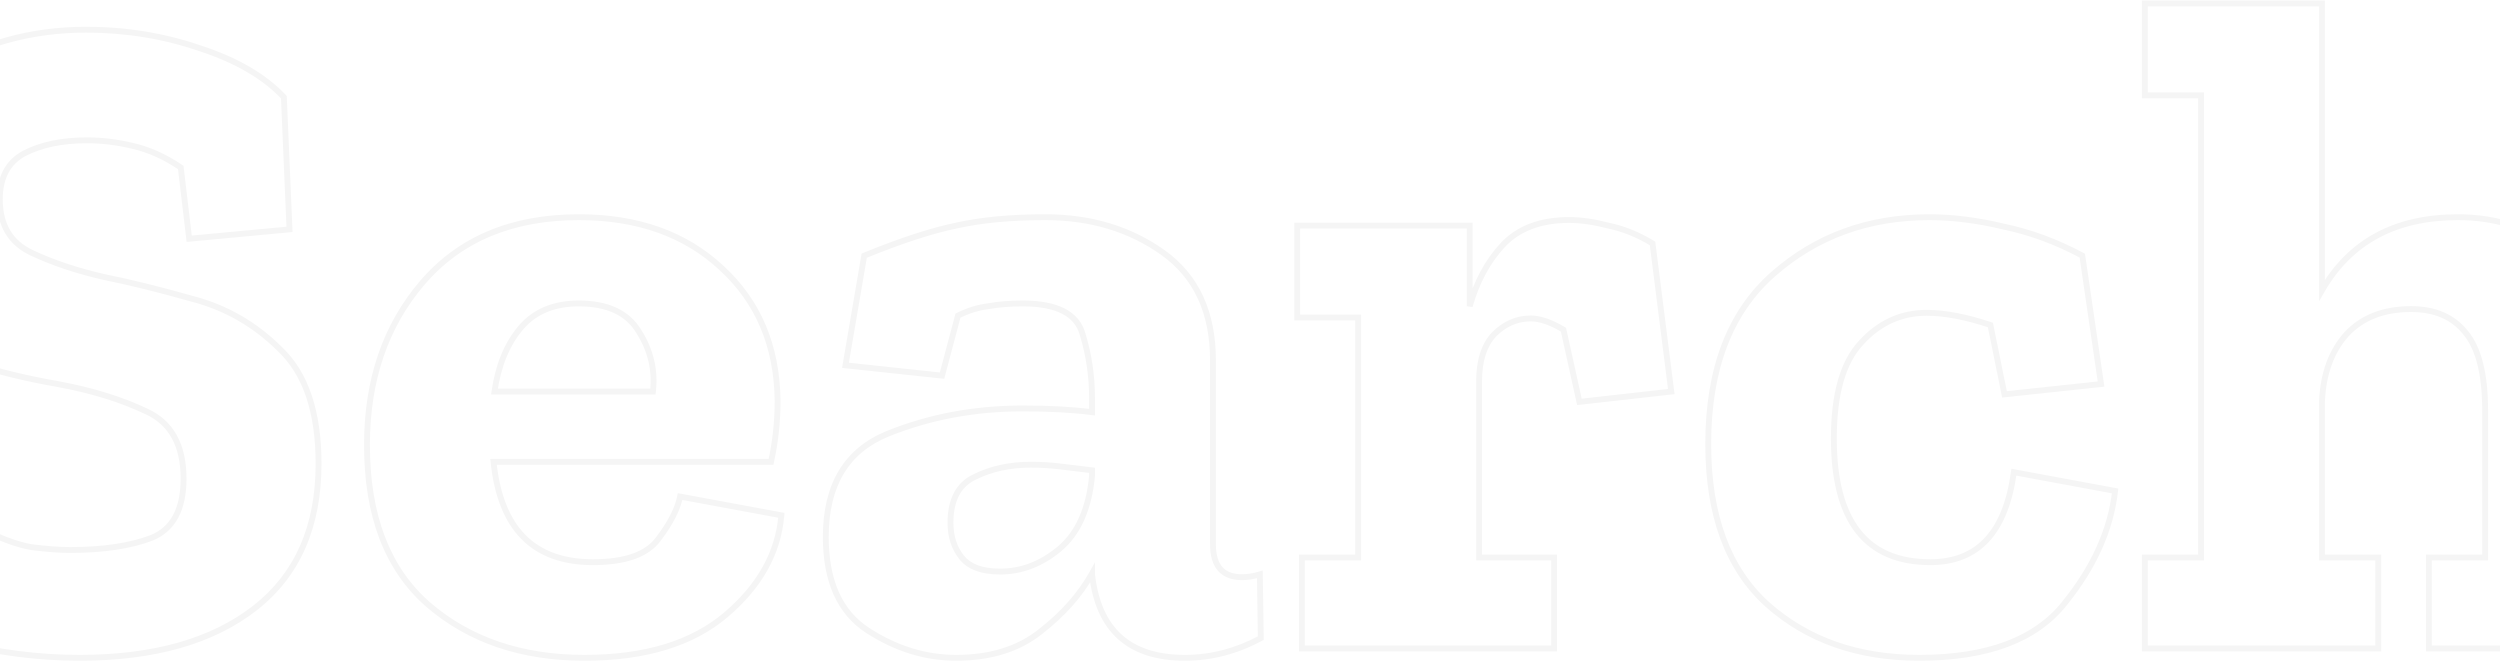
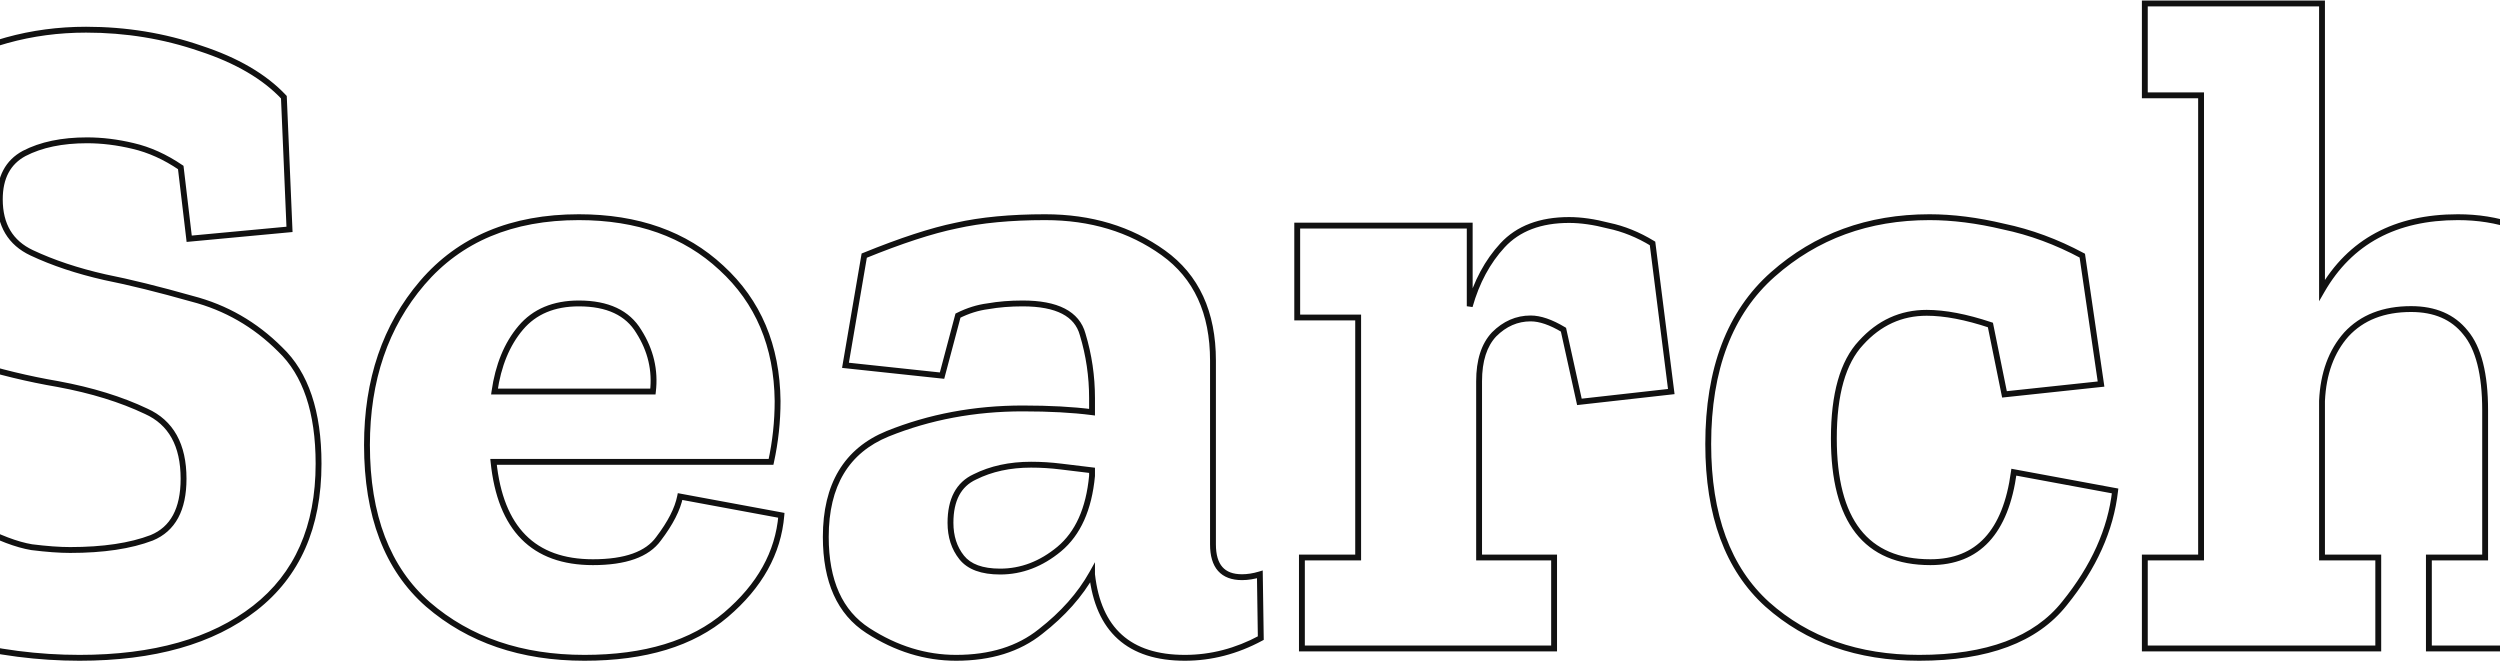
- <svg xmlns="http://www.w3.org/2000/svg" width="1280" height="339" viewBox="0 0 1280 339" fill="none">
-   <path d="M130.465 311.36L131.387 312.543L131.387 312.543L130.465 311.36ZM-22.655 328.64L-23.035 330.091L-23.029 330.093L-22.655 328.64ZM-72.095 304.16L-73.584 303.975L-73.68 304.754L-73.095 305.278L-72.095 304.16ZM-62.495 226.88L-62.355 225.387L-63.804 225.251L-63.984 226.695L-62.495 226.88ZM-11.135 231.68L-9.635 231.699L-9.618 230.315L-10.995 230.187L-11.135 231.68ZM-11.615 269.6L-13.115 269.581L-13.127 270.497L-12.317 270.926L-11.615 269.6ZM16.225 280.16L15.978 281.64L16.009 281.645L16.039 281.648L16.225 280.16ZM77.665 275.36L78.201 276.761L78.219 276.754L78.236 276.747L77.665 275.36ZM74.785 210.56L74.141 211.915L74.155 211.922L74.169 211.928L74.785 210.56ZM29.665 196.64L29.938 195.165L29.927 195.163L29.917 195.161L29.665 196.64ZM-15.935 185.6L-16.418 187.02L-16.401 187.026L-16.382 187.032L-15.935 185.6ZM-53.855 161.12L-54.976 162.117L-54.969 162.124L-54.962 162.132L-53.855 161.12ZM-33.695 36.8L-32.928 38.089L-32.922 38.086L-32.916 38.082L-33.695 36.8ZM102.625 24.8L102.136 26.218L102.147 26.222L102.158 26.225L102.625 24.8ZM145.345 49.76L146.844 49.696L146.82 49.139L146.438 48.733L145.345 49.76ZM148.225 117.44L148.365 118.933L149.784 118.801L149.724 117.376L148.225 117.44ZM96.865 122.24L95.375 122.416L95.547 123.87L97.005 123.733L96.865 122.24ZM92.545 85.76L94.035 85.584L93.954 84.904L93.388 84.52L92.545 85.76ZM68.065 74.72L67.715 76.179L67.728 76.182L68.065 74.72ZM12.385 78.56L11.694 77.228L11.684 77.234L11.674 77.239L12.385 78.56ZM16.225 129.44L16.864 128.083L16.864 128.083L16.225 129.44ZM53.665 141.92L53.333 143.383L53.352 143.387L53.371 143.391L53.665 141.92ZM98.305 152.96L97.897 154.403L97.912 154.408L97.929 154.412L98.305 152.96ZM143.425 178.88L142.364 179.941L142.378 179.954L142.391 179.967L143.425 178.88ZM161.605 237.44C161.605 269.387 150.873 293.552 129.543 310.177L131.387 312.543C153.577 295.248 164.605 270.133 164.605 237.44H161.605ZM129.543 310.177C108.131 326.866 78.576 335.3 40.705 335.3V338.3C78.994 338.3 109.279 329.774 131.387 312.543L129.543 310.177ZM40.705 335.3C19.715 335.3 -1.279 332.597 -22.281 327.187L-23.029 330.093C-1.791 335.563 19.455 338.3 40.705 338.3V335.3ZM-22.276 327.189C-42.915 321.791 -59.16 313.721 -71.095 303.042L-73.095 305.278C-60.71 316.359 -43.995 324.609 -23.035 330.091L-22.276 327.189ZM-70.606 304.345L-61.006 227.065L-63.984 226.695L-73.584 303.975L-70.606 304.345ZM-62.635 228.373L-11.275 233.173L-10.995 230.187L-62.355 225.387L-62.635 228.373ZM-12.635 231.661L-13.115 269.581L-10.115 269.619L-9.635 231.699L-12.635 231.661ZM-12.317 270.926C-1.367 276.723 8.075 280.322 15.978 281.64L16.472 278.68C9.015 277.438 -0.103 273.997 -10.913 268.274L-12.317 270.926ZM16.039 281.648C23.757 282.613 30.383 283.1 35.905 283.1V280.1C30.547 280.1 24.053 279.627 16.411 278.672L16.039 281.648ZM35.905 283.1C52.972 283.1 67.091 281.009 78.201 276.761L77.129 273.959C66.479 278.031 52.758 280.1 35.905 280.1V283.1ZM78.236 276.747C83.987 274.379 88.336 270.506 91.225 265.152C94.099 259.828 95.485 253.121 95.485 245.12H92.485C92.485 252.799 91.151 258.972 88.585 263.728C86.034 268.454 82.223 271.861 77.094 273.973L78.236 276.747ZM95.485 245.12C95.485 236.302 93.853 228.833 90.496 222.792C87.129 216.73 82.075 212.196 75.401 209.192L74.169 211.928C80.295 214.684 84.841 218.79 87.874 224.248C90.917 229.727 92.485 236.658 92.485 245.12H95.485ZM75.429 209.205C62.487 203.058 47.317 198.383 29.938 195.165L29.392 198.115C46.573 201.297 61.483 205.902 74.141 211.915L75.429 209.205ZM29.917 195.161C14.946 192.613 -0.188 188.949 -15.488 184.168L-16.382 187.032C-0.962 191.851 14.304 195.547 29.413 198.119L29.917 195.161ZM-15.452 184.18C-30.264 179.137 -42.686 171.113 -52.748 160.108L-54.962 162.132C-44.544 173.527 -31.686 181.823 -16.418 187.02L-15.452 184.18ZM-52.734 160.123C-62.639 148.98 -67.715 132.436 -67.715 110.24H-70.715C-70.715 132.844 -65.551 150.22 -54.976 162.117L-52.734 160.123ZM-67.715 110.24C-67.715 75.727 -56.03 51.825 -32.928 38.089L-34.462 35.511C-58.72 49.935 -70.715 74.993 -70.715 110.24H-67.715ZM-32.916 38.082C-9.474 23.827 16.175 16.7 44.065 16.7V13.7C15.635 13.7 -10.556 20.973 -34.474 35.518L-32.916 38.082ZM44.065 16.7C64.386 16.7 83.74 19.875 102.136 26.218L103.114 23.382C84.39 16.925 64.704 13.7 44.065 13.7V16.7ZM102.158 26.225C120.559 32.253 134.553 40.463 144.252 50.787L146.438 48.733C136.297 37.937 121.811 29.507 103.092 23.375L102.158 26.225ZM143.846 49.824L146.726 117.504L149.724 117.376L146.844 49.696L143.846 49.824ZM148.085 115.946L96.725 120.747L97.005 123.733L148.365 118.933L148.085 115.946ZM98.355 122.064L94.035 85.584L91.055 85.936L95.375 122.416L98.355 122.064ZM93.388 84.52C85.255 78.989 76.926 75.225 68.402 73.258L67.728 76.182C75.844 78.055 83.835 81.651 91.701 87L93.388 84.52ZM68.415 73.261C60.309 71.316 52.351 70.34 44.545 70.34V73.34C52.099 73.34 59.822 74.284 67.715 76.179L68.415 73.261ZM44.545 70.34C31.578 70.34 20.604 72.608 11.694 77.228L13.075 79.892C21.446 75.552 31.912 73.34 44.545 73.34V70.34ZM11.674 77.239C2.769 82.034 -1.595 90.451 -1.595 102.08H1.405C1.405 91.309 5.361 84.046 13.096 79.881L11.674 77.239ZM-1.595 102.08C-1.595 108.847 -0.191 114.687 2.697 119.528C5.59 124.378 9.913 128.127 15.586 130.797L16.864 128.083C11.657 125.633 7.821 122.262 5.273 117.992C2.721 113.713 1.405 108.433 1.405 102.08H-1.595ZM15.586 130.797C26.581 135.971 39.167 140.163 53.333 143.383L53.997 140.457C40.003 137.277 27.628 133.149 16.864 128.083L15.586 130.797ZM53.371 143.391C66.122 145.941 80.962 149.611 97.897 154.403L98.713 151.517C81.728 146.709 66.808 143.019 53.959 140.449L53.371 143.391ZM97.929 154.412C114.946 158.824 129.751 167.327 142.364 179.941L144.486 177.819C131.499 164.833 116.224 156.056 98.681 151.508L97.929 154.412ZM142.391 179.967C155.098 192.054 161.605 211.098 161.605 237.44H164.605C164.605 210.662 157.992 190.666 144.459 177.793L142.391 179.967ZM400.053 263.84L401.547 263.965L401.66 262.612L400.326 262.365L400.053 263.84ZM371.733 314.72L370.76 313.578L370.76 313.578L371.733 314.72ZM219.093 309.44L218.103 310.568L218.112 310.575L219.093 309.44ZM216.213 144.8L215.074 143.824L215.072 143.825L216.213 144.8ZM369.333 137.12L368.31 138.218L368.32 138.227L369.333 137.12ZM398.133 205.28H399.633V205.271L399.632 205.263L398.133 205.28ZM394.773 236.48V237.98H395.98L396.238 236.801L394.773 236.48ZM252.693 236.48V234.98H251.03L251.2 236.633L252.693 236.48ZM337.173 275.84L335.978 274.932L335.967 274.948L335.955 274.964L337.173 275.84ZM348.213 254.24L348.486 252.765L347.032 252.496L346.742 253.946L348.213 254.24ZM334.293 200.48V201.98H335.626L335.782 200.655L334.293 200.48ZM327.093 169.76L325.806 170.532L325.816 170.547L325.825 170.563L327.093 169.76ZM266.613 167.84L267.758 168.809L267.758 168.809L266.613 167.84ZM253.173 200.48L251.688 200.268L251.443 201.98H253.173V200.48ZM398.558 263.715C396.996 282.451 387.796 299.066 370.76 313.578L372.705 315.862C390.229 300.934 399.909 283.629 401.547 263.965L398.558 263.715ZM370.76 313.578C353.837 327.994 330.067 335.3 299.253 335.3V338.3C330.518 338.3 355.068 330.886 372.705 315.862L370.76 313.578ZM299.253 335.3C267.232 335.3 240.878 326.273 220.073 308.305L218.112 310.575C239.547 329.087 266.633 338.3 299.253 338.3V335.3ZM220.081 308.312C199.699 290.438 189.393 263.709 189.393 227.84H186.393C186.393 264.291 196.886 291.962 218.104 310.568L220.081 308.312ZM189.393 227.84C189.393 194.862 198.738 167.544 217.353 145.775L215.072 143.825C195.927 166.216 186.393 194.258 186.393 227.84H189.393ZM217.351 145.776C236.219 123.764 262.492 112.7 296.373 112.7V109.7C261.773 109.7 234.606 121.036 215.074 143.824L217.351 145.776ZM296.373 112.7C326.148 112.7 350.078 121.243 368.31 138.218L370.355 136.022C351.467 118.437 326.757 109.7 296.373 109.7V112.7ZM368.32 138.227C386.861 155.197 396.317 177.506 396.633 205.297L399.632 205.263C399.308 176.734 389.564 153.603 370.345 136.013L368.32 138.227ZM396.633 205.28C396.633 215.733 395.524 226.026 393.307 236.159L396.238 236.801C398.501 226.454 399.633 215.947 399.633 205.28H396.633ZM394.773 234.98H252.693V237.98H394.773V234.98ZM251.2 236.633C252.981 253.951 258.181 267.167 266.987 276.056C275.818 284.97 288.083 289.34 303.573 289.34V286.34C288.662 286.34 277.247 282.15 269.118 273.944C260.964 265.713 255.924 253.249 254.185 236.327L251.2 236.633ZM303.573 289.34C320.366 289.34 332.199 285.315 338.39 276.716L335.955 274.964C330.626 282.365 320.059 286.34 303.573 286.34V289.34ZM338.367 276.748C344.517 268.655 348.341 261.245 349.683 254.534L346.742 253.946C345.524 260.035 341.988 267.025 335.978 274.932L338.367 276.748ZM347.939 255.715L399.779 265.315L400.326 262.365L348.486 252.765L347.939 255.715ZM335.782 200.655C337.104 189.42 334.616 178.836 328.36 168.957L325.825 170.563C331.729 179.884 334.041 189.78 332.803 200.305L335.782 200.655ZM328.379 168.988C322.263 158.795 311.431 153.86 296.373 153.86V156.86C310.754 156.86 320.402 161.525 325.806 170.532L328.379 168.988ZM296.373 153.86C283.217 153.86 272.843 158.154 265.467 166.871L267.758 168.809C274.462 160.886 283.928 156.86 296.373 156.86V153.86ZM265.467 166.871C258.205 175.454 253.638 186.617 251.688 200.268L254.657 200.692C256.547 187.463 260.94 176.866 267.758 168.809L265.467 166.871ZM253.173 201.98H334.293V198.98H253.173V201.98ZM442.484 130.88L441.919 129.491L441.146 129.805L441.005 130.627L442.484 130.88ZM489.524 115.52L489.825 116.989L489.839 116.987L489.853 116.983L489.524 115.52ZM595.604 129.44L596.478 128.221L596.478 128.221L595.604 129.44ZM645.044 294.08L646.544 294.058L646.514 292.073L644.613 292.643L645.044 294.08ZM645.524 326.72L646.235 328.041L647.037 327.609L647.024 326.698L645.524 326.72ZM559.124 294.08H557.624V294.164L557.633 294.247L559.124 294.08ZM559.124 293.6H560.624V287.841L557.814 292.868L559.124 293.6ZM532.724 323.36L531.803 322.176L531.795 322.182L531.787 322.189L532.724 323.36ZM444.404 322.88L445.216 321.619L445.216 321.619L444.404 322.88ZM454.484 222.08L453.923 220.689L453.916 220.692L454.484 222.08ZM559.124 211.04L558.932 212.528L560.624 212.746V211.04H559.124ZM554.324 171.2L552.877 171.595L552.882 171.615L552.888 171.635L554.324 171.2ZM505.844 156.8L506.03 158.288L506.067 158.284L506.104 158.277L505.844 156.8ZM490.484 161.6L489.813 160.258L489.208 160.561L489.034 161.215L490.484 161.6ZM482.324 192.32L482.164 193.812L483.443 193.948L483.773 192.705L482.324 192.32ZM432.884 187.04L431.405 186.787L431.136 188.362L432.724 188.532L432.884 187.04ZM559.124 243.68L560.617 243.821L560.624 243.751V243.68H559.124ZM559.124 240.8H560.624V239.476L559.31 239.312L559.124 240.8ZM543.284 238.88L543.098 240.368L543.109 240.37L543.284 238.88ZM499.124 244.16L499.752 245.522L499.774 245.512L499.795 245.502L499.124 244.16ZM492.404 285.44L491.232 286.377L491.232 286.377L492.404 285.44ZM542.324 281.12L543.28 282.276L543.284 282.272L542.324 281.12ZM443.049 132.269C461.888 124.606 477.472 119.523 489.825 116.989L489.222 114.051C476.615 116.637 460.84 121.794 441.919 129.491L443.049 132.269ZM489.853 116.983C502.515 114.134 517.6 112.7 535.124 112.7V109.7C517.448 109.7 502.132 111.146 489.194 114.057L489.853 116.983ZM535.124 112.7C558.209 112.7 578.055 118.703 594.73 130.659L596.478 128.221C579.233 115.857 558.758 109.7 535.124 109.7V112.7ZM594.73 130.659C611.222 142.484 619.544 160.384 619.544 184.64H622.544C622.544 159.616 613.905 140.716 596.478 128.221L594.73 130.659ZM619.544 184.64V278.72H622.544V184.64H619.544ZM619.544 278.72C619.544 284.509 620.822 289.132 623.641 292.315C626.491 295.532 630.682 297.02 635.924 297.02V294.02C631.245 294.02 627.997 292.708 625.887 290.325C623.746 287.908 622.544 284.131 622.544 278.72H619.544ZM635.924 297.02C638.971 297.02 642.157 296.512 645.475 295.517L644.613 292.643C641.531 293.568 638.637 294.02 635.924 294.02V297.02ZM643.544 294.102L644.024 326.742L647.024 326.698L646.544 294.058L643.544 294.102ZM644.813 325.399C632.539 332.008 619.822 335.3 606.644 335.3V338.3C620.346 338.3 633.549 334.872 646.235 328.041L644.813 325.399ZM606.644 335.3C592.647 335.3 581.97 331.804 574.407 325.004C566.842 318.204 562.188 307.915 560.614 293.913L557.633 294.247C559.26 308.725 564.125 319.796 572.401 327.236C580.678 334.676 592.16 338.3 606.644 338.3V335.3ZM560.624 294.08V293.6H557.624V294.08H560.624ZM557.814 292.868C551.848 303.546 543.191 313.318 531.803 322.176L533.645 324.544C545.296 315.482 554.24 305.414 560.433 294.332L557.814 292.868ZM531.787 322.189C520.909 330.891 506.863 335.3 489.524 335.3V338.3C507.385 338.3 522.139 333.749 533.661 324.531L531.787 322.189ZM489.524 335.3C474.158 335.3 459.397 330.758 445.216 321.619L443.591 324.141C458.21 333.562 473.529 338.3 489.524 338.3V335.3ZM445.216 321.619C431.381 312.703 424.304 297.276 424.304 274.88H421.304C421.304 297.924 428.627 314.497 443.591 324.141L445.216 321.619ZM424.304 274.88C424.304 261.794 426.905 251.04 432.01 242.532C437.105 234.04 444.756 227.68 455.052 223.468L453.916 220.692C443.091 225.12 434.903 231.88 429.438 240.988C423.982 250.08 421.304 261.406 421.304 274.88H424.304ZM455.044 223.471C476.295 214.908 499.143 210.62 523.604 210.62V207.62C498.784 207.62 475.553 211.972 453.923 220.689L455.044 223.471ZM523.604 210.62C537.322 210.62 549.094 211.258 558.932 212.528L559.316 209.552C549.313 208.262 537.406 207.62 523.604 207.62V210.62ZM560.624 211.04V203.84H557.624V211.04H560.624ZM560.624 203.84C560.624 192.495 559.003 181.468 555.759 170.765L552.888 171.635C556.045 182.052 557.624 192.785 557.624 203.84H560.624ZM555.771 170.805C554.214 165.096 550.643 160.808 545.171 157.987C539.756 155.194 532.528 153.86 523.604 153.86V156.86C532.28 156.86 538.972 158.166 543.796 160.653C548.565 163.112 551.554 166.744 552.877 171.595L555.771 170.805ZM523.604 153.86C517.13 153.86 511.121 154.345 505.583 155.323L506.104 158.277C511.446 157.335 517.278 156.86 523.604 156.86V153.86ZM505.658 155.312C500.352 155.975 495.068 157.631 489.813 160.258L491.155 162.942C496.139 160.449 501.096 158.905 506.03 158.288L505.658 155.312ZM489.034 161.215L480.874 191.935L483.773 192.705L491.933 161.985L489.034 161.215ZM482.483 190.828L433.043 185.548L432.724 188.532L482.164 193.812L482.483 190.828ZM434.362 187.293L443.962 131.133L441.005 130.627L431.405 186.787L434.362 187.293ZM560.624 243.68V240.8H557.624V243.68H560.624ZM559.31 239.312C554.186 238.671 548.902 238.031 543.459 237.39L543.109 240.37C548.545 241.009 553.822 241.649 558.938 242.288L559.31 239.312ZM543.47 237.392C538.289 236.744 533.106 236.42 527.924 236.42V239.42C532.981 239.42 538.039 239.736 543.098 240.368L543.47 237.392ZM527.924 236.42C516.85 236.42 507.014 238.538 498.453 242.818L499.795 245.502C507.874 241.462 517.237 239.42 527.924 239.42V236.42ZM498.495 242.798C494.048 244.851 490.678 247.997 488.439 252.217C486.212 256.414 485.144 261.593 485.144 267.68H488.144C488.144 261.927 489.156 257.266 491.089 253.623C493.01 250.003 495.88 247.309 499.752 245.522L498.495 242.798ZM485.144 267.68C485.144 275.009 487.149 281.273 491.232 286.377L493.575 284.503C489.978 280.007 488.144 274.431 488.144 267.68H485.144ZM491.232 286.377C495.478 291.684 502.585 294.14 512.084 294.14V291.14C503.022 291.14 497.009 288.796 493.575 284.503L491.232 286.377ZM512.084 294.14C523.351 294.14 533.762 290.153 543.28 282.276L541.367 279.964C532.326 287.447 522.577 291.14 512.084 291.14V294.14ZM543.284 282.272C553.285 273.938 558.994 261.029 560.617 243.821L557.63 243.539C556.054 260.251 550.562 272.302 541.363 279.968L543.284 282.272ZM823.536 115.52L823.158 116.971L823.194 116.981L823.23 116.988L823.536 115.52ZM846.096 124.64L847.584 124.452L847.494 123.735L846.876 123.359L846.096 124.64ZM855.696 200.48L855.864 201.971L857.375 201.801L857.184 200.292L855.696 200.48ZM808.656 205.76L807.192 206.083L807.482 207.401L808.824 207.251L808.656 205.76ZM800.496 168.8L801.961 168.477L801.822 167.846L801.268 167.514L800.496 168.8ZM764.976 171.2L763.916 170.139L763.9 170.155L763.884 170.172L764.976 171.2ZM757.296 285.44H755.796V286.94H757.296V285.44ZM795.696 285.44H797.196V283.94H795.696V285.44ZM795.696 332V333.5H797.196V332H795.696ZM666.576 332H665.076V333.5H666.576V332ZM666.576 285.44V283.94H665.076V285.44H666.576ZM695.376 285.44V286.94H696.876V285.44H695.376ZM695.376 162.56H696.876V161.06H695.376V162.56ZM664.176 162.56H662.676V164.06H664.176V162.56ZM664.176 115.52V114.02H662.676V115.52H664.176ZM752.496 115.52H753.996V114.02H752.496V115.52ZM752.496 156.8H750.996L753.94 157.207L752.496 156.8ZM769.296 125.6L768.196 124.581L768.194 124.583L769.296 125.6ZM803.376 114.14C809.301 114.14 815.892 115.076 823.158 116.971L823.915 114.069C816.461 112.124 809.611 111.14 803.376 111.14V114.14ZM823.23 116.988C830.727 118.55 838.088 121.522 845.316 125.921L846.876 123.359C839.384 118.798 831.705 115.69 823.842 114.052L823.23 116.988ZM844.608 124.828L854.208 200.668L857.184 200.292L847.584 124.452L844.608 124.828ZM855.529 198.989L808.489 204.269L808.824 207.251L855.864 201.971L855.529 198.989ZM810.121 205.437L801.961 168.477L799.032 169.123L807.192 206.083L810.121 205.437ZM801.268 167.514C794.753 163.605 788.879 161.54 783.696 161.54V164.54C788.113 164.54 793.439 166.315 799.725 170.086L801.268 167.514ZM783.696 161.54C776.22 161.54 769.608 164.447 763.916 170.139L766.037 172.261C771.224 167.073 777.093 164.54 783.696 164.54V161.54ZM763.884 170.172C758.411 175.987 755.796 184.416 755.796 195.2H758.796C758.796 184.864 761.302 177.293 766.069 172.228L763.884 170.172ZM755.796 195.2V285.44H758.796V195.2H755.796ZM757.296 286.94H795.696V283.94H757.296V286.94ZM794.196 285.44V332H797.196V285.44H794.196ZM795.696 330.5H666.576V333.5H795.696V330.5ZM668.076 332V285.44H665.076V332H668.076ZM666.576 286.94H695.376V283.94H666.576V286.94ZM696.876 285.44V162.56H693.876V285.44H696.876ZM695.376 161.06H664.176V164.06H695.376V161.06ZM665.676 162.56V115.52H662.676V162.56H665.676ZM664.176 117.02H752.496V114.02H664.176V117.02ZM750.996 115.52V156.8H753.996V115.52H750.996ZM753.94 157.207C757.405 144.921 762.901 134.74 770.398 126.617L768.194 124.583C760.332 133.1 754.627 143.719 751.053 156.393L753.94 157.207ZM770.397 126.619C778.045 118.359 788.962 114.14 803.376 114.14V111.14C788.35 111.14 776.547 115.561 768.196 124.581L770.397 126.619ZM1082.93 251.36L1084.42 251.528L1084.58 250.14L1083.2 249.885L1082.93 251.36ZM1057.01 308.96L1055.85 308.016L1055.84 308.022L1055.84 308.028L1057.01 308.96ZM904.851 309.44L903.845 310.552L903.854 310.56L904.851 309.44ZM907.731 140.48L906.738 139.356L906.738 139.356L907.731 140.48ZM1025.81 116L1025.46 117.459L1025.48 117.464L1025.5 117.468L1025.81 116ZM1066.13 130.88L1067.62 130.663L1067.51 129.916L1066.84 129.558L1066.13 130.88ZM1075.73 196.64L1075.89 198.132L1077.44 197.966L1077.22 196.423L1075.73 196.64ZM1026.29 201.92L1024.82 202.218L1025.09 203.557L1026.45 203.412L1026.29 201.92ZM1019.09 166.4L1020.56 166.102L1020.39 165.251L1019.57 164.977L1019.09 166.4ZM952.851 175.52L953.947 176.545L953.955 176.536L953.963 176.527L952.851 175.52ZM1031.09 241.76L1031.36 240.285L1029.82 239.998L1029.6 241.559L1031.09 241.76ZM1081.44 251.192C1079.24 270.696 1070.74 289.634 1055.85 308.016L1058.18 309.904C1073.36 291.166 1082.14 271.704 1084.42 251.528L1081.44 251.192ZM1055.84 308.028C1041.52 326.084 1017.26 335.3 982.611 335.3V338.3C1017.73 338.3 1043.07 328.956 1058.19 309.892L1055.84 308.028ZM982.611 335.3C951.563 335.3 926.015 326.28 905.849 308.32L903.854 310.56C924.648 329.08 950.94 338.3 982.611 338.3V335.3ZM905.858 308.328C886.109 290.46 876.111 263.568 876.111 227.36H873.111C873.111 264.112 883.273 291.94 903.845 310.552L905.858 308.328ZM876.111 227.36C876.111 189.251 887.058 160.759 908.725 141.604L906.738 139.356C884.245 159.241 873.111 188.668 873.111 227.36H876.111ZM908.725 141.604C930.512 122.343 956.872 112.7 987.891 112.7V109.7C956.191 109.7 929.11 119.577 906.738 139.356L908.725 141.604ZM987.891 112.7C999.597 112.7 1012.12 114.282 1025.46 117.459L1026.16 114.541C1012.62 111.318 999.866 109.7 987.891 109.7V112.7ZM1025.5 117.468C1039.12 120.317 1052.42 125.225 1065.42 132.202L1066.84 129.558C1053.6 122.454 1040.03 117.443 1026.12 114.532L1025.5 117.468ZM1064.65 131.097L1074.25 196.857L1077.22 196.423L1067.62 130.663L1064.65 131.097ZM1075.57 195.148L1026.13 200.428L1026.45 203.412L1075.89 198.132L1075.57 195.148ZM1027.76 201.622L1020.56 166.102L1017.62 166.698L1024.82 202.218L1027.76 201.622ZM1019.57 164.977C1006.99 160.785 995.944 158.66 986.451 158.66V161.66C995.518 161.66 1006.23 163.694 1018.62 167.823L1019.57 164.977ZM986.451 158.66C972.883 158.66 961.287 163.978 951.74 174.513L953.963 176.527C962.976 166.582 973.78 161.66 986.451 161.66V158.66ZM951.756 174.495C942.089 184.829 937.431 201.619 937.431 224.48H940.431C940.431 201.901 945.054 186.051 953.947 176.545L951.756 174.495ZM937.431 224.48C937.431 245.754 941.574 261.985 950.109 272.923C958.698 283.931 971.547 289.34 988.371 289.34V286.34C972.235 286.34 960.364 281.189 952.474 271.077C944.528 260.895 940.431 245.446 940.431 224.48H937.431ZM988.371 289.34C1000.88 289.34 1010.94 285.376 1018.39 277.34C1025.8 269.348 1030.48 257.488 1032.58 241.961L1029.6 241.559C1027.55 256.752 1023.02 267.932 1016.19 275.3C1009.4 282.624 1000.19 286.34 988.371 286.34V289.34ZM1030.82 243.235L1082.66 252.835L1083.2 249.885L1031.36 240.285L1030.82 243.235ZM1363.11 332V333.5H1364.61V332H1363.11ZM1243.59 332H1242.09V333.5H1243.59V332ZM1243.59 285.44V283.94H1242.09V285.44H1243.59ZM1272.39 285.44V286.94H1273.89V285.44H1272.39ZM1262.31 170.24L1261.14 171.177L1261.15 171.191L1261.16 171.205L1262.31 170.24ZM1201.35 171.2L1200.25 170.181L1200.24 170.192L1200.23 170.203L1201.35 171.2ZM1188.87 205.28L1187.37 205.212L1187.37 205.246V205.28H1188.87ZM1188.87 285.44H1187.37V286.94H1188.87V285.44ZM1217.67 285.44H1219.17V283.94H1217.67V285.44ZM1217.67 332V333.5H1219.17V332H1217.67ZM1098.15 332H1096.65V333.5H1098.15V332ZM1098.15 285.44V283.94H1096.65V285.44H1098.15ZM1126.95 285.44V286.94H1128.45V285.44H1126.95ZM1126.95 48.8H1128.45V47.3H1126.95V48.8ZM1098.15 48.8H1096.65V50.3H1098.15V48.8ZM1098.15 1.76V0.26H1096.65V1.76H1098.15ZM1188.87 1.76H1190.37V0.26H1188.87V1.76ZM1188.87 148.64H1187.37V154.242L1190.17 149.39L1188.87 148.64ZM1311.75 129.44L1312.69 128.274L1312.69 128.274L1311.75 129.44ZM1334.31 285.44H1332.81V286.94H1334.31V285.44ZM1363.11 285.44H1364.61V283.94H1363.11V285.44ZM1363.11 330.5H1243.59V333.5H1363.11V330.5ZM1245.09 332V285.44H1242.09V332H1245.09ZM1243.59 286.94H1272.39V283.94H1243.59V286.94ZM1273.89 285.44V210.08H1270.89V285.44H1273.89ZM1273.89 210.08C1273.89 191.413 1270.52 177.688 1263.46 169.275L1261.16 171.205C1267.53 178.792 1270.89 191.627 1270.89 210.08H1273.89ZM1263.48 169.303C1256.74 160.879 1246.99 156.74 1234.47 156.74V159.74C1246.27 159.74 1255.08 163.601 1261.14 171.177L1263.48 169.303ZM1234.47 156.74C1220.06 156.74 1208.59 161.175 1200.25 170.181L1202.45 172.219C1210.11 163.945 1220.72 159.74 1234.47 159.74V156.74ZM1200.23 170.203C1192.27 179.153 1188.02 190.866 1187.37 205.212L1190.37 205.348C1191 191.534 1195.07 180.527 1202.47 172.197L1200.23 170.203ZM1187.37 205.28V285.44H1190.37V205.28H1187.37ZM1188.87 286.94H1217.67V283.94H1188.87V286.94ZM1216.17 285.44V332H1219.17V285.44H1216.17ZM1217.67 330.5H1098.15V333.5H1217.67V330.5ZM1099.65 332V285.44H1096.65V332H1099.65ZM1098.15 286.94H1126.95V283.94H1098.15V286.94ZM1128.45 285.44V48.8H1125.45V285.44H1128.45ZM1126.95 47.3H1098.15V50.3H1126.95V47.3ZM1099.65 48.8V1.76H1096.65V48.8H1099.65ZM1098.15 3.26H1188.87V0.26H1098.15V3.26ZM1187.37 1.76V148.64H1190.37V1.76H1187.37ZM1190.17 149.39C1204.27 124.953 1226.93 112.7 1258.47 112.7V109.7C1226 109.7 1202.27 122.407 1187.57 147.89L1190.17 149.39ZM1258.47 112.7C1278.63 112.7 1296.05 118.676 1310.81 130.606L1312.69 128.274C1297.37 115.884 1279.27 109.7 1258.47 109.7V112.7ZM1310.81 130.606C1325.39 142.396 1332.81 160.776 1332.81 186.08H1335.81C1335.81 160.184 1328.19 140.804 1312.69 128.274L1310.81 130.606ZM1332.81 186.08V285.44H1335.81V186.08H1332.81ZM1334.31 286.94H1363.11V283.94H1334.31V286.94ZM1361.61 285.44V332H1364.61V285.44H1361.61Z" fill="#F5F5F5" />
+ <svg xmlns="http://www.w3.org/2000/svg" viewBox="0 0 1280 339" fill="#111">
+   <path d="M130.465 311.36L131.387 312.543L131.387 312.543L130.465 311.36ZM-22.655 328.64L-23.035 330.091L-23.029 330.093L-22.655 328.64ZM-72.095 304.16L-73.584 303.975L-73.68 304.754L-73.095 305.278L-72.095 304.16ZM-62.495 226.88L-62.355 225.387L-63.804 225.251L-63.984 226.695L-62.495 226.88ZM-11.135 231.68L-9.635 231.699L-9.618 230.315L-10.995 230.187L-11.135 231.68ZM-11.615 269.6L-13.115 269.581L-13.127 270.497L-12.317 270.926L-11.615 269.6ZM16.225 280.16L15.978 281.64L16.009 281.645L16.039 281.648L16.225 280.16ZM77.665 275.36L78.201 276.761L78.219 276.754L78.236 276.747L77.665 275.36ZM74.785 210.56L74.141 211.915L74.155 211.922L74.169 211.928L74.785 210.56ZM29.665 196.64L29.938 195.165L29.927 195.163L29.917 195.161L29.665 196.64ZM-15.935 185.6L-16.418 187.02L-16.401 187.026L-16.382 187.032L-15.935 185.6ZM-53.855 161.12L-54.976 162.117L-54.969 162.124L-54.962 162.132L-53.855 161.12ZM-33.695 36.8L-32.928 38.089L-32.922 38.086L-32.916 38.082L-33.695 36.8ZM102.625 24.8L102.136 26.218L102.147 26.222L102.158 26.225L102.625 24.8ZM145.345 49.76L146.844 49.696L146.82 49.139L146.438 48.733L145.345 49.76ZM148.225 117.44L148.365 118.933L149.784 118.801L149.724 117.376L148.225 117.44ZM96.865 122.24L95.375 122.416L95.547 123.87L97.005 123.733L96.865 122.24ZM92.545 85.76L94.035 85.584L93.954 84.904L93.388 84.52L92.545 85.76ZM68.065 74.72L67.715 76.179L67.728 76.182L68.065 74.72ZM12.385 78.56L11.694 77.228L11.684 77.234L11.674 77.239L12.385 78.56ZM16.225 129.44L16.864 128.083L16.864 128.083L16.225 129.44ZM53.665 141.92L53.333 143.383L53.352 143.387L53.371 143.391L53.665 141.92ZM98.305 152.96L97.897 154.403L97.912 154.408L97.929 154.412L98.305 152.96ZM143.425 178.88L142.364 179.941L142.378 179.954L142.391 179.967L143.425 178.88ZM161.605 237.44C161.605 269.387 150.873 293.552 129.543 310.177L131.387 312.543C153.577 295.248 164.605 270.133 164.605 237.44H161.605ZM129.543 310.177C108.131 326.866 78.576 335.3 40.705 335.3V338.3C78.994 338.3 109.279 329.774 131.387 312.543L129.543 310.177ZM40.705 335.3C19.715 335.3 -1.279 332.597 -22.281 327.187L-23.029 330.093C-1.791 335.563 19.455 338.3 40.705 338.3V335.3ZM-22.276 327.189C-42.915 321.791 -59.16 313.721 -71.095 303.042L-73.095 305.278C-60.71 316.359 -43.995 324.609 -23.035 330.091L-22.276 327.189ZM-70.606 304.345L-61.006 227.065L-63.984 226.695L-73.584 303.975L-70.606 304.345ZM-62.635 228.373L-11.275 233.173L-10.995 230.187L-62.355 225.387L-62.635 228.373ZM-12.635 231.661L-13.115 269.581L-10.115 269.619L-9.635 231.699L-12.635 231.661ZM-12.317 270.926C-1.367 276.723 8.075 280.322 15.978 281.64L16.472 278.68C9.015 277.438 -0.103 273.997 -10.913 268.274L-12.317 270.926ZM16.039 281.648C23.757 282.613 30.383 283.1 35.905 283.1V280.1C30.547 280.1 24.053 279.627 16.411 278.672L16.039 281.648ZM35.905 283.1C52.972 283.1 67.091 281.009 78.201 276.761L77.129 273.959C66.479 278.031 52.758 280.1 35.905 280.1V283.1ZM78.236 276.747C83.987 274.379 88.336 270.506 91.225 265.152C94.099 259.828 95.485 253.121 95.485 245.12H92.485C92.485 252.799 91.151 258.972 88.585 263.728C86.034 268.454 82.223 271.861 77.094 273.973L78.236 276.747ZM95.485 245.12C95.485 236.302 93.853 228.833 90.496 222.792C87.129 216.73 82.075 212.196 75.401 209.192L74.169 211.928C80.295 214.684 84.841 218.79 87.874 224.248C90.917 229.727 92.485 236.658 92.485 245.12H95.485ZM75.429 209.205C62.487 203.058 47.317 198.383 29.938 195.165L29.392 198.115C46.573 201.297 61.483 205.902 74.141 211.915L75.429 209.205ZM29.917 195.161C14.946 192.613 -0.188 188.949 -15.488 184.168L-16.382 187.032C-0.962 191.851 14.304 195.547 29.413 198.119L29.917 195.161ZM-15.452 184.18C-30.264 179.137 -42.686 171.113 -52.748 160.108L-54.962 162.132C-44.544 173.527 -31.686 181.823 -16.418 187.02L-15.452 184.18ZM-52.734 160.123C-62.639 148.98 -67.715 132.436 -67.715 110.24H-70.715C-70.715 132.844 -65.551 150.22 -54.976 162.117L-52.734 160.123ZM-67.715 110.24C-67.715 75.727 -56.03 51.825 -32.928 38.089L-34.462 35.511C-58.72 49.935 -70.715 74.993 -70.715 110.24H-67.715ZM-32.916 38.082C-9.474 23.827 16.175 16.7 44.065 16.7V13.7C15.635 13.7 -10.556 20.973 -34.474 35.518L-32.916 38.082ZM44.065 16.7C64.386 16.7 83.74 19.875 102.136 26.218L103.114 23.382C84.39 16.925 64.704 13.7 44.065 13.7V16.7ZM102.158 26.225C120.559 32.253 134.553 40.463 144.252 50.787L146.438 48.733C136.297 37.937 121.811 29.507 103.092 23.375L102.158 26.225ZM143.846 49.824L146.726 117.504L149.724 117.376L146.844 49.696L143.846 49.824ZM148.085 115.946L96.725 120.747L97.005 123.733L148.365 118.933L148.085 115.946ZM98.355 122.064L94.035 85.584L91.055 85.936L95.375 122.416L98.355 122.064ZM93.388 84.52C85.255 78.989 76.926 75.225 68.402 73.258L67.728 76.182C75.844 78.055 83.835 81.651 91.701 87L93.388 84.52ZM68.415 73.261C60.309 71.316 52.351 70.34 44.545 70.34V73.34C52.099 73.34 59.822 74.284 67.715 76.179L68.415 73.261ZM44.545 70.34C31.578 70.34 20.604 72.608 11.694 77.228L13.075 79.892C21.446 75.552 31.912 73.34 44.545 73.34V70.34ZM11.674 77.239C2.769 82.034 -1.595 90.451 -1.595 102.08H1.405C1.405 91.309 5.361 84.046 13.096 79.881L11.674 77.239ZM-1.595 102.08C-1.595 108.847 -0.191 114.687 2.697 119.528C5.59 124.378 9.913 128.127 15.586 130.797L16.864 128.083C11.657 125.633 7.821 122.262 5.273 117.992C2.721 113.713 1.405 108.433 1.405 102.08H-1.595ZM15.586 130.797C26.581 135.971 39.167 140.163 53.333 143.383L53.997 140.457C40.003 137.277 27.628 133.149 16.864 128.083L15.586 130.797ZM53.371 143.391C66.122 145.941 80.962 149.611 97.897 154.403L98.713 151.517C81.728 146.709 66.808 143.019 53.959 140.449L53.371 143.391ZM97.929 154.412C114.946 158.824 129.751 167.327 142.364 179.941L144.486 177.819C131.499 164.833 116.224 156.056 98.681 151.508L97.929 154.412ZM142.391 179.967C155.098 192.054 161.605 211.098 161.605 237.44H164.605C164.605 210.662 157.992 190.666 144.459 177.793L142.391 179.967ZM400.053 263.84L401.547 263.965L401.66 262.612L400.326 262.365L400.053 263.84ZM371.733 314.72L370.76 313.578L370.76 313.578L371.733 314.72ZM219.093 309.44L218.103 310.568L218.112 310.575L219.093 309.44ZM216.213 144.8L215.074 143.824L215.072 143.825L216.213 144.8ZM369.333 137.12L368.31 138.218L368.32 138.227L369.333 137.12ZM398.133 205.28H399.633V205.271L399.632 205.263L398.133 205.28ZM394.773 236.48V237.98H395.98L396.238 236.801L394.773 236.48ZM252.693 236.48V234.98H251.03L251.2 236.633L252.693 236.48ZM337.173 275.84L335.978 274.932L335.967 274.948L335.955 274.964L337.173 275.84ZM348.213 254.24L348.486 252.765L347.032 252.496L346.742 253.946L348.213 254.24ZM334.293 200.48V201.98H335.626L335.782 200.655L334.293 200.48ZM327.093 169.76L325.806 170.532L325.816 170.547L325.825 170.563L327.093 169.76ZM266.613 167.84L267.758 168.809L267.758 168.809L266.613 167.84ZM253.173 200.48L251.688 200.268L251.443 201.98H253.173V200.48ZM398.558 263.715C396.996 282.451 387.796 299.066 370.76 313.578L372.705 315.862C390.229 300.934 399.909 283.629 401.547 263.965L398.558 263.715ZM370.76 313.578C353.837 327.994 330.067 335.3 299.253 335.3V338.3C330.518 338.3 355.068 330.886 372.705 315.862L370.76 313.578ZM299.253 335.3C267.232 335.3 240.878 326.273 220.073 308.305L218.112 310.575C239.547 329.087 266.633 338.3 299.253 338.3V335.3ZM220.081 308.312C199.699 290.438 189.393 263.709 189.393 227.84H186.393C186.393 264.291 196.886 291.962 218.104 310.568L220.081 308.312ZM189.393 227.84C189.393 194.862 198.738 167.544 217.353 145.775L215.072 143.825C195.927 166.216 186.393 194.258 186.393 227.84H189.393ZM217.351 145.776C236.219 123.764 262.492 112.7 296.373 112.7V109.7C261.773 109.7 234.606 121.036 215.074 143.824L217.351 145.776ZM296.373 112.7C326.148 112.7 350.078 121.243 368.31 138.218L370.355 136.022C351.467 118.437 326.757 109.7 296.373 109.7V112.7ZM368.32 138.227C386.861 155.197 396.317 177.506 396.633 205.297L399.632 205.263C399.308 176.734 389.564 153.603 370.345 136.013L368.32 138.227ZM396.633 205.28C396.633 215.733 395.524 226.026 393.307 236.159L396.238 236.801C398.501 226.454 399.633 215.947 399.633 205.28H396.633ZM394.773 234.98H252.693V237.98H394.773V234.98ZM251.2 236.633C252.981 253.951 258.181 267.167 266.987 276.056C275.818 284.97 288.083 289.34 303.573 289.34V286.34C288.662 286.34 277.247 282.15 269.118 273.944C260.964 265.713 255.924 253.249 254.185 236.327L251.2 236.633ZM303.573 289.34C320.366 289.34 332.199 285.315 338.39 276.716L335.955 274.964C330.626 282.365 320.059 286.34 303.573 286.34V289.34ZM338.367 276.748C344.517 268.655 348.341 261.245 349.683 254.534L346.742 253.946C345.524 260.035 341.988 267.025 335.978 274.932L338.367 276.748ZM347.939 255.715L399.779 265.315L400.326 262.365L348.486 252.765L347.939 255.715ZM335.782 200.655C337.104 189.42 334.616 178.836 328.36 168.957L325.825 170.563C331.729 179.884 334.041 189.78 332.803 200.305L335.782 200.655ZM328.379 168.988C322.263 158.795 311.431 153.86 296.373 153.86V156.86C310.754 156.86 320.402 161.525 325.806 170.532L328.379 168.988ZM296.373 153.86C283.217 153.86 272.843 158.154 265.467 166.871L267.758 168.809C274.462 160.886 283.928 156.86 296.373 156.86V153.86ZM265.467 166.871C258.205 175.454 253.638 186.617 251.688 200.268L254.657 200.692C256.547 187.463 260.94 176.866 267.758 168.809L265.467 166.871ZM253.173 201.98H334.293V198.98H253.173V201.98ZM442.484 130.88L441.919 129.491L441.146 129.805L441.005 130.627L442.484 130.88ZM489.524 115.52L489.825 116.989L489.839 116.987L489.853 116.983L489.524 115.52ZM595.604 129.44L596.478 128.221L596.478 128.221L595.604 129.44ZM645.044 294.08L646.544 294.058L646.514 292.073L644.613 292.643L645.044 294.08ZM645.524 326.72L646.235 328.041L647.037 327.609L647.024 326.698L645.524 326.72ZM559.124 294.08H557.624V294.164L557.633 294.247L559.124 294.08ZM559.124 293.6H560.624V287.841L557.814 292.868L559.124 293.6ZM532.724 323.36L531.803 322.176L531.795 322.182L531.787 322.189L532.724 323.36ZM444.404 322.88L445.216 321.619L445.216 321.619L444.404 322.88ZM454.484 222.08L453.923 220.689L453.916 220.692L454.484 222.08ZM559.124 211.04L558.932 212.528L560.624 212.746V211.04H559.124ZM554.324 171.2L552.877 171.595L552.882 171.615L552.888 171.635L554.324 171.2ZM505.844 156.8L506.03 158.288L506.067 158.284L506.104 158.277L505.844 156.8ZM490.484 161.6L489.813 160.258L489.208 160.561L489.034 161.215L490.484 161.6ZM482.324 192.32L482.164 193.812L483.443 193.948L483.773 192.705L482.324 192.32ZM432.884 187.04L431.405 186.787L431.136 188.362L432.724 188.532L432.884 187.04ZM559.124 243.68L560.617 243.821L560.624 243.751V243.68H559.124ZM559.124 240.8H560.624V239.476L559.31 239.312L559.124 240.8ZM543.284 238.88L543.098 240.368L543.109 240.37L543.284 238.88ZM499.124 244.16L499.752 245.522L499.774 245.512L499.795 245.502L499.124 244.16ZM492.404 285.44L491.232 286.377L491.232 286.377L492.404 285.44ZM542.324 281.12L543.28 282.276L543.284 282.272L542.324 281.12ZM443.049 132.269C461.888 124.606 477.472 119.523 489.825 116.989L489.222 114.051C476.615 116.637 460.84 121.794 441.919 129.491L443.049 132.269ZM489.853 116.983C502.515 114.134 517.6 112.7 535.124 112.7V109.7C517.448 109.7 502.132 111.146 489.194 114.057L489.853 116.983ZM535.124 112.7C558.209 112.7 578.055 118.703 594.73 130.659L596.478 128.221C579.233 115.857 558.758 109.7 535.124 109.7V112.7ZM594.73 130.659C611.222 142.484 619.544 160.384 619.544 184.64H622.544C622.544 159.616 613.905 140.716 596.478 128.221L594.73 130.659ZM619.544 184.64V278.72H622.544V184.64H619.544ZM619.544 278.72C619.544 284.509 620.822 289.132 623.641 292.315C626.491 295.532 630.682 297.02 635.924 297.02V294.02C631.245 294.02 627.997 292.708 625.887 290.325C623.746 287.908 622.544 284.131 622.544 278.72H619.544ZM635.924 297.02C638.971 297.02 642.157 296.512 645.475 295.517L644.613 292.643C641.531 293.568 638.637 294.02 635.924 294.02V297.02ZM643.544 294.102L644.024 326.742L647.024 326.698L646.544 294.058L643.544 294.102ZM644.813 325.399C632.539 332.008 619.822 335.3 606.644 335.3V338.3C620.346 338.3 633.549 334.872 646.235 328.041L644.813 325.399ZM606.644 335.3C592.647 335.3 581.97 331.804 574.407 325.004C566.842 318.204 562.188 307.915 560.614 293.913L557.633 294.247C559.26 308.725 564.125 319.796 572.401 327.236C580.678 334.676 592.16 338.3 606.644 338.3V335.3ZM560.624 294.08V293.6H557.624V294.08H560.624ZM557.814 292.868C551.848 303.546 543.191 313.318 531.803 322.176L533.645 324.544C545.296 315.482 554.24 305.414 560.433 294.332L557.814 292.868ZM531.787 322.189C520.909 330.891 506.863 335.3 489.524 335.3V338.3C507.385 338.3 522.139 333.749 533.661 324.531L531.787 322.189ZM489.524 335.3C474.158 335.3 459.397 330.758 445.216 321.619L443.591 324.141C458.21 333.562 473.529 338.3 489.524 338.3V335.3ZM445.216 321.619C431.381 312.703 424.304 297.276 424.304 274.88H421.304C421.304 297.924 428.627 314.497 443.591 324.141L445.216 321.619ZM424.304 274.88C424.304 261.794 426.905 251.04 432.01 242.532C437.105 234.04 444.756 227.68 455.052 223.468L453.916 220.692C443.091 225.12 434.903 231.88 429.438 240.988C423.982 250.08 421.304 261.406 421.304 274.88H424.304ZM455.044 223.471C476.295 214.908 499.143 210.62 523.604 210.62V207.62C498.784 207.62 475.553 211.972 453.923 220.689L455.044 223.471ZM523.604 210.62C537.322 210.62 549.094 211.258 558.932 212.528L559.316 209.552C549.313 208.262 537.406 207.62 523.604 207.62V210.62ZM560.624 211.04V203.84H557.624V211.04H560.624ZM560.624 203.84C560.624 192.495 559.003 181.468 555.759 170.765L552.888 171.635C556.045 182.052 557.624 192.785 557.624 203.84H560.624ZM555.771 170.805C554.214 165.096 550.643 160.808 545.171 157.987C539.756 155.194 532.528 153.86 523.604 153.86V156.86C532.28 156.86 538.972 158.166 543.796 160.653C548.565 163.112 551.554 166.744 552.877 171.595L555.771 170.805ZM523.604 153.86C517.13 153.86 511.121 154.345 505.583 155.323L506.104 158.277C511.446 157.335 517.278 156.86 523.604 156.86V153.86ZM505.658 155.312C500.352 155.975 495.068 157.631 489.813 160.258L491.155 162.942C496.139 160.449 501.096 158.905 506.03 158.288L505.658 155.312ZM489.034 161.215L480.874 191.935L483.773 192.705L491.933 161.985L489.034 161.215ZM482.483 190.828L433.043 185.548L432.724 188.532L482.164 193.812L482.483 190.828ZM434.362 187.293L443.962 131.133L441.005 130.627L431.405 186.787L434.362 187.293ZM560.624 243.68V240.8H557.624V243.68H560.624ZM559.31 239.312C554.186 238.671 548.902 238.031 543.459 237.39L543.109 240.37C548.545 241.009 553.822 241.649 558.938 242.288L559.31 239.312ZM543.47 237.392C538.289 236.744 533.106 236.42 527.924 236.42V239.42C532.981 239.42 538.039 239.736 543.098 240.368L543.47 237.392ZM527.924 236.42C516.85 236.42 507.014 238.538 498.453 242.818L499.795 245.502C507.874 241.462 517.237 239.42 527.924 239.42V236.42ZM498.495 242.798C494.048 244.851 490.678 247.997 488.439 252.217C486.212 256.414 485.144 261.593 485.144 267.68H488.144C488.144 261.927 489.156 257.266 491.089 253.623C493.01 250.003 495.88 247.309 499.752 245.522L498.495 242.798ZM485.144 267.68C485.144 275.009 487.149 281.273 491.232 286.377L493.575 284.503C489.978 280.007 488.144 274.431 488.144 267.68H485.144ZM491.232 286.377C495.478 291.684 502.585 294.14 512.084 294.14V291.14C503.022 291.14 497.009 288.796 493.575 284.503L491.232 286.377ZM512.084 294.14C523.351 294.14 533.762 290.153 543.28 282.276L541.367 279.964C532.326 287.447 522.577 291.14 512.084 291.14V294.14ZM543.284 282.272C553.285 273.938 558.994 261.029 560.617 243.821L557.63 243.539C556.054 260.251 550.562 272.302 541.363 279.968L543.284 282.272ZM823.536 115.52L823.158 116.971L823.194 116.981L823.23 116.988L823.536 115.52ZM846.096 124.64L847.584 124.452L847.494 123.735L846.876 123.359L846.096 124.64ZM855.696 200.48L855.864 201.971L857.375 201.801L857.184 200.292L855.696 200.48ZM808.656 205.76L807.192 206.083L807.482 207.401L808.824 207.251L808.656 205.76ZM800.496 168.8L801.961 168.477L801.822 167.846L801.268 167.514L800.496 168.8ZM764.976 171.2L763.916 170.139L763.9 170.155L763.884 170.172L764.976 171.2ZM757.296 285.44H755.796V286.94H757.296V285.44ZM795.696 285.44H797.196V283.94H795.696V285.44ZM795.696 332V333.5H797.196V332H795.696ZM666.576 332H665.076V333.5H666.576V332ZM666.576 285.44V283.94H665.076V285.44H666.576ZM695.376 285.44V286.94H696.876V285.44H695.376ZM695.376 162.56H696.876V161.06H695.376V162.56ZM664.176 162.56H662.676V164.06H664.176V162.56ZM664.176 115.52V114.02H662.676V115.52H664.176ZM752.496 115.52H753.996V114.02H752.496V115.52ZM752.496 156.8H750.996L753.94 157.207L752.496 156.8ZM769.296 125.6L768.196 124.581L768.194 124.583L769.296 125.6ZM803.376 114.14C809.301 114.14 815.892 115.076 823.158 116.971L823.915 114.069C816.461 112.124 809.611 111.14 803.376 111.14V114.14ZM823.23 116.988C830.727 118.55 838.088 121.522 845.316 125.921L846.876 123.359C839.384 118.798 831.705 115.69 823.842 114.052L823.23 116.988ZM844.608 124.828L854.208 200.668L857.184 200.292L847.584 124.452L844.608 124.828ZM855.529 198.989L808.489 204.269L808.824 207.251L855.864 201.971L855.529 198.989ZM810.121 205.437L801.961 168.477L799.032 169.123L807.192 206.083L810.121 205.437ZM801.268 167.514C794.753 163.605 788.879 161.54 783.696 161.54V164.54C788.113 164.54 793.439 166.315 799.725 170.086L801.268 167.514ZM783.696 161.54C776.22 161.54 769.608 164.447 763.916 170.139L766.037 172.261C771.224 167.073 777.093 164.54 783.696 164.54V161.54ZM763.884 170.172C758.411 175.987 755.796 184.416 755.796 195.2H758.796C758.796 184.864 761.302 177.293 766.069 172.228L763.884 170.172ZM755.796 195.2V285.44H758.796V195.2H755.796ZM757.296 286.94H795.696V283.94H757.296V286.94ZM794.196 285.44V332H797.196V285.44H794.196ZM795.696 330.5H666.576V333.5H795.696V330.5ZM668.076 332V285.44H665.076V332H668.076ZM666.576 286.94H695.376V283.94H666.576V286.94ZM696.876 285.44V162.56H693.876V285.44H696.876ZM695.376 161.06H664.176V164.06H695.376V161.06ZM665.676 162.56V115.52H662.676V162.56H665.676ZM664.176 117.02H752.496V114.02H664.176V117.02ZM750.996 115.52V156.8H753.996V115.52H750.996ZM753.94 157.207C757.405 144.921 762.901 134.74 770.398 126.617L768.194 124.583C760.332 133.1 754.627 143.719 751.053 156.393L753.94 157.207ZM770.397 126.619C778.045 118.359 788.962 114.14 803.376 114.14V111.14C788.35 111.14 776.547 115.561 768.196 124.581L770.397 126.619ZM1082.93 251.36L1084.42 251.528L1084.58 250.14L1083.2 249.885L1082.93 251.36ZM1057.01 308.96L1055.85 308.016L1055.84 308.022L1055.84 308.028L1057.01 308.96ZM904.851 309.44L903.845 310.552L903.854 310.56L904.851 309.44ZM907.731 140.48L906.738 139.356L906.738 139.356L907.731 140.48ZM1025.81 116L1025.46 117.459L1025.48 117.464L1025.5 117.468L1025.81 116ZM1066.13 130.88L1067.62 130.663L1067.51 129.916L1066.84 129.558L1066.13 130.88ZM1075.73 196.64L1075.89 198.132L1077.44 197.966L1077.22 196.423L1075.73 196.64ZM1026.29 201.92L1024.82 202.218L1025.09 203.557L1026.45 203.412L1026.29 201.92ZM1019.09 166.4L1020.56 166.102L1020.39 165.251L1019.57 164.977L1019.09 166.4ZM952.851 175.52L953.947 176.545L953.955 176.536L953.963 176.527L952.851 175.52ZM1031.09 241.76L1031.36 240.285L1029.82 239.998L1029.6 241.559L1031.09 241.76ZM1081.44 251.192C1079.24 270.696 1070.74 289.634 1055.85 308.016L1058.18 309.904C1073.36 291.166 1082.14 271.704 1084.42 251.528L1081.44 251.192ZM1055.84 308.028C1041.52 326.084 1017.26 335.3 982.611 335.3V338.3C1017.73 338.3 1043.07 328.956 1058.19 309.892L1055.84 308.028ZM982.611 335.3C951.563 335.3 926.015 326.28 905.849 308.32L903.854 310.56C924.648 329.08 950.94 338.3 982.611 338.3V335.3ZM905.858 308.328C886.109 290.46 876.111 263.568 876.111 227.36H873.111C873.111 264.112 883.273 291.94 903.845 310.552L905.858 308.328ZM876.111 227.36C876.111 189.251 887.058 160.759 908.725 141.604L906.738 139.356C884.245 159.241 873.111 188.668 873.111 227.36H876.111ZM908.725 141.604C930.512 122.343 956.872 112.7 987.891 112.7V109.7C956.191 109.7 929.11 119.577 906.738 139.356L908.725 141.604ZM987.891 112.7C999.597 112.7 1012.12 114.282 1025.46 117.459L1026.16 114.541C1012.62 111.318 999.866 109.7 987.891 109.7V112.7ZM1025.5 117.468C1039.12 120.317 1052.42 125.225 1065.42 132.202L1066.84 129.558C1053.6 122.454 1040.03 117.443 1026.12 114.532L1025.5 117.468ZM1064.65 131.097L1074.25 196.857L1077.22 196.423L1067.62 130.663L1064.65 131.097ZM1075.57 195.148L1026.13 200.428L1026.45 203.412L1075.89 198.132L1075.57 195.148ZM1027.76 201.622L1020.56 166.102L1017.62 166.698L1024.82 202.218L1027.76 201.622ZM1019.57 164.977C1006.99 160.785 995.944 158.66 986.451 158.66V161.66C995.518 161.66 1006.23 163.694 1018.62 167.823L1019.57 164.977ZM986.451 158.66C972.883 158.66 961.287 163.978 951.74 174.513L953.963 176.527C962.976 166.582 973.78 161.66 986.451 161.66V158.66ZM951.756 174.495C942.089 184.829 937.431 201.619 937.431 224.48H940.431C940.431 201.901 945.054 186.051 953.947 176.545L951.756 174.495ZM937.431 224.48C937.431 245.754 941.574 261.985 950.109 272.923C958.698 283.931 971.547 289.34 988.371 289.34V286.34C972.235 286.34 960.364 281.189 952.474 271.077C944.528 260.895 940.431 245.446 940.431 224.48H937.431ZM988.371 289.34C1000.88 289.34 1010.94 285.376 1018.39 277.34C1025.8 269.348 1030.48 257.488 1032.58 241.961L1029.6 241.559C1027.55 256.752 1023.02 267.932 1016.19 275.3C1009.4 282.624 1000.19 286.34 988.371 286.34V289.34ZM1030.82 243.235L1082.66 252.835L1083.2 249.885L1031.36 240.285L1030.82 243.235ZM1363.11 332V333.5H1364.61V332H1363.11ZM1243.59 332H1242.09V333.5H1243.59V332ZM1243.59 285.44V283.94H1242.09V285.44H1243.59ZM1272.39 285.44V286.94H1273.89V285.44H1272.39ZM1262.31 170.24L1261.14 171.177L1261.15 171.191L1261.16 171.205L1262.31 170.24ZM1201.35 171.2L1200.25 170.181L1200.24 170.192L1200.23 170.203L1201.35 171.2ZM1188.87 205.28L1187.37 205.212L1187.37 205.246V205.28H1188.87ZM1188.87 285.44H1187.37V286.94H1188.87V285.44ZM1217.67 285.44H1219.17V283.94H1217.67V285.44ZM1217.67 332V333.5H1219.17V332H1217.67ZM1098.15 332H1096.65V333.5H1098.15V332ZM1098.15 285.44V283.94H1096.65V285.44H1098.15ZM1126.95 285.44V286.94H1128.45V285.44H1126.95ZM1126.95 48.8H1128.45V47.3H1126.95V48.8ZM1098.15 48.8H1096.65V50.3H1098.15V48.8ZM1098.15 1.76V0.26H1096.65V1.76H1098.15ZM1188.87 1.76H1190.37V0.26H1188.87V1.76ZM1188.87 148.64H1187.37V154.242L1190.17 149.39L1188.87 148.64ZM1311.75 129.44L1312.69 128.274L1312.69 128.274L1311.75 129.44ZM1334.31 285.44H1332.81V286.94H1334.31V285.44ZM1363.11 285.44H1364.61V283.94H1363.11V285.44ZM1363.11 330.5H1243.59V333.5H1363.11V330.5ZM1245.09 332V285.44H1242.09V332H1245.09ZM1243.59 286.94H1272.39V283.94H1243.59V286.94ZM1273.89 285.44V210.08H1270.89V285.44H1273.89ZM1273.89 210.08C1273.89 191.413 1270.52 177.688 1263.46 169.275L1261.16 171.205C1267.53 178.792 1270.89 191.627 1270.89 210.08H1273.89ZM1263.48 169.303C1256.74 160.879 1246.99 156.74 1234.47 156.74V159.74C1246.27 159.74 1255.08 163.601 1261.14 171.177L1263.48 169.303ZM1234.47 156.74C1220.06 156.74 1208.59 161.175 1200.25 170.181L1202.45 172.219C1210.11 163.945 1220.72 159.74 1234.47 159.74V156.74ZM1200.23 170.203C1192.27 179.153 1188.02 190.866 1187.37 205.212L1190.37 205.348C1191 191.534 1195.07 180.527 1202.47 172.197L1200.23 170.203ZM1187.37 205.28V285.44H1190.37V205.28H1187.37ZM1188.87 286.94H1217.67V283.94H1188.87V286.94ZM1216.17 285.44V332H1219.17V285.44H1216.17ZM1217.67 330.5H1098.15V333.5H1217.67V330.5ZM1099.65 332V285.44H1096.65V332H1099.65ZM1098.15 286.94H1126.95V283.94H1098.15V286.94ZM1128.45 285.44V48.8H1125.45V285.44H1128.45ZM1126.95 47.3H1098.15V50.3H1126.95V47.3ZM1099.65 48.8V1.76H1096.65V48.8H1099.65ZM1098.15 3.26H1188.87V0.26H1098.15V3.26ZM1187.37 1.76V148.64H1190.37V1.76H1187.37ZM1190.17 149.39C1204.27 124.953 1226.93 112.7 1258.47 112.7V109.7C1226 109.7 1202.27 122.407 1187.57 147.89L1190.17 149.39ZM1258.47 112.7C1278.63 112.7 1296.05 118.676 1310.81 130.606L1312.69 128.274C1297.37 115.884 1279.27 109.7 1258.47 109.7V112.7ZM1310.81 130.606C1325.39 142.396 1332.81 160.776 1332.81 186.08H1335.81C1335.81 160.184 1328.19 140.804 1312.69 128.274L1310.81 130.606ZM1332.81 186.08V285.44H1335.81V186.08H1332.81ZM1334.31 286.94H1363.11V283.94H1334.31V286.94ZM1361.61 285.44V332H1364.61V285.44H1361.61Z" />
</svg>
